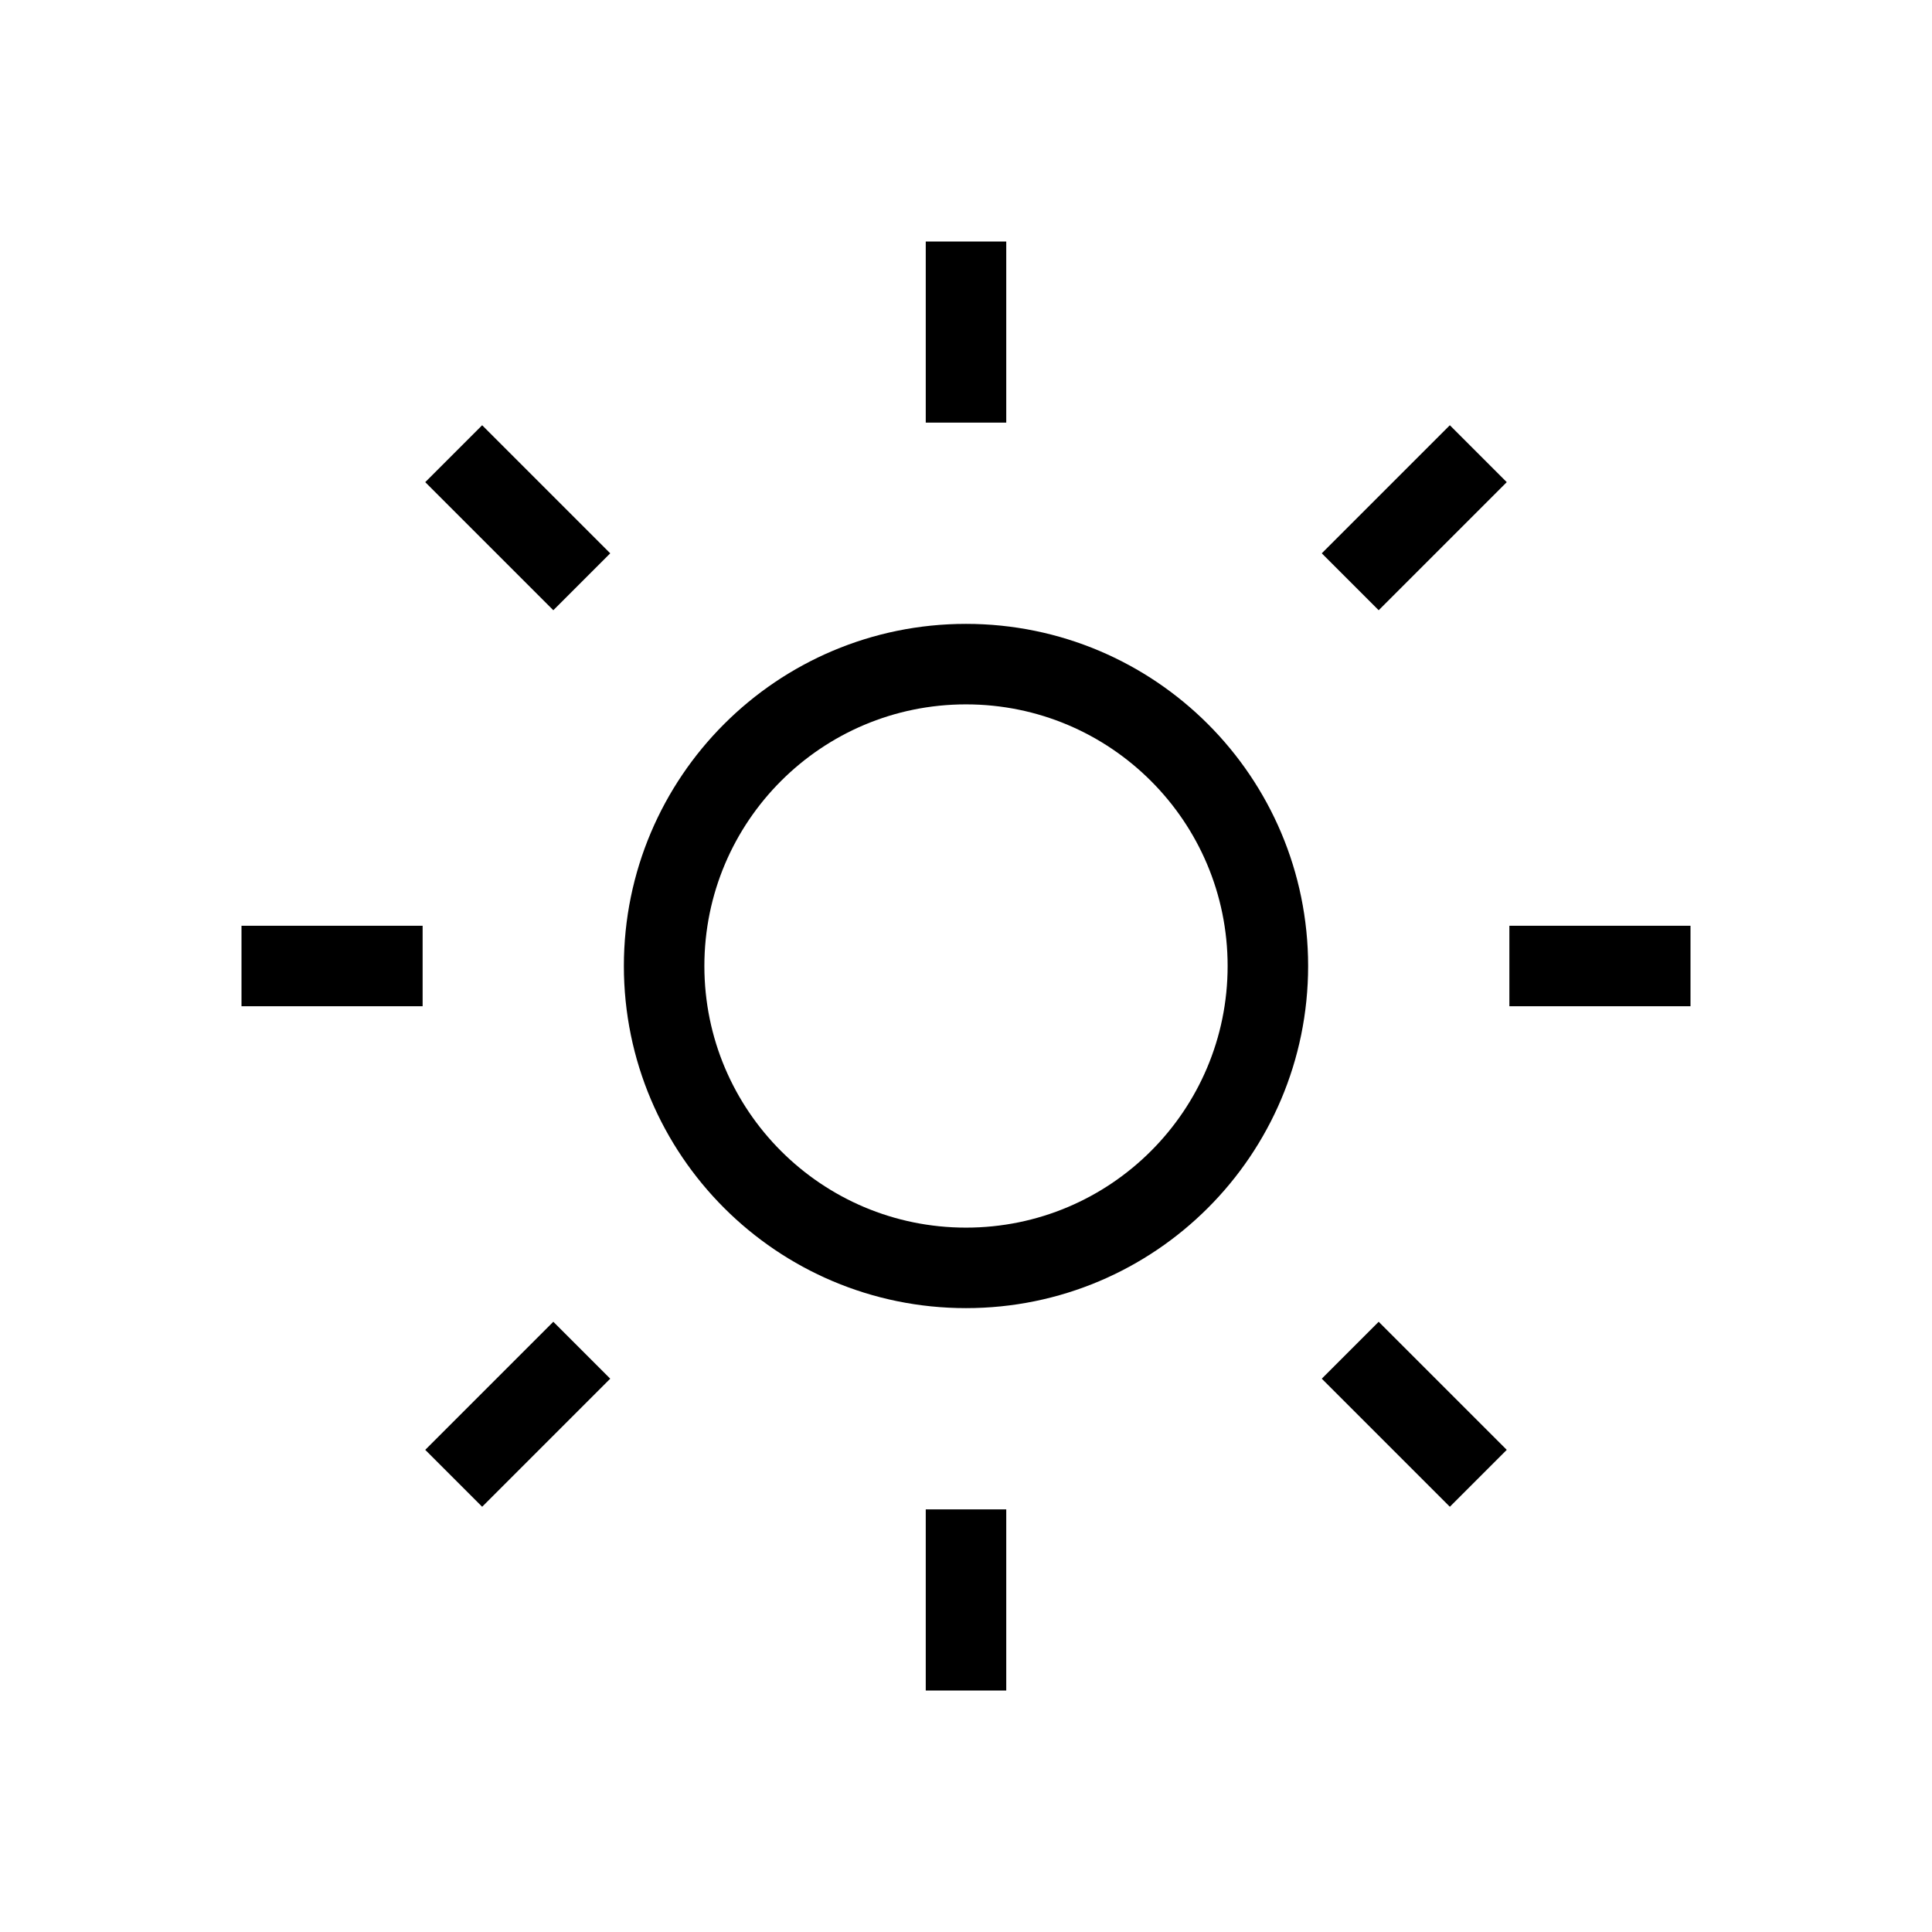
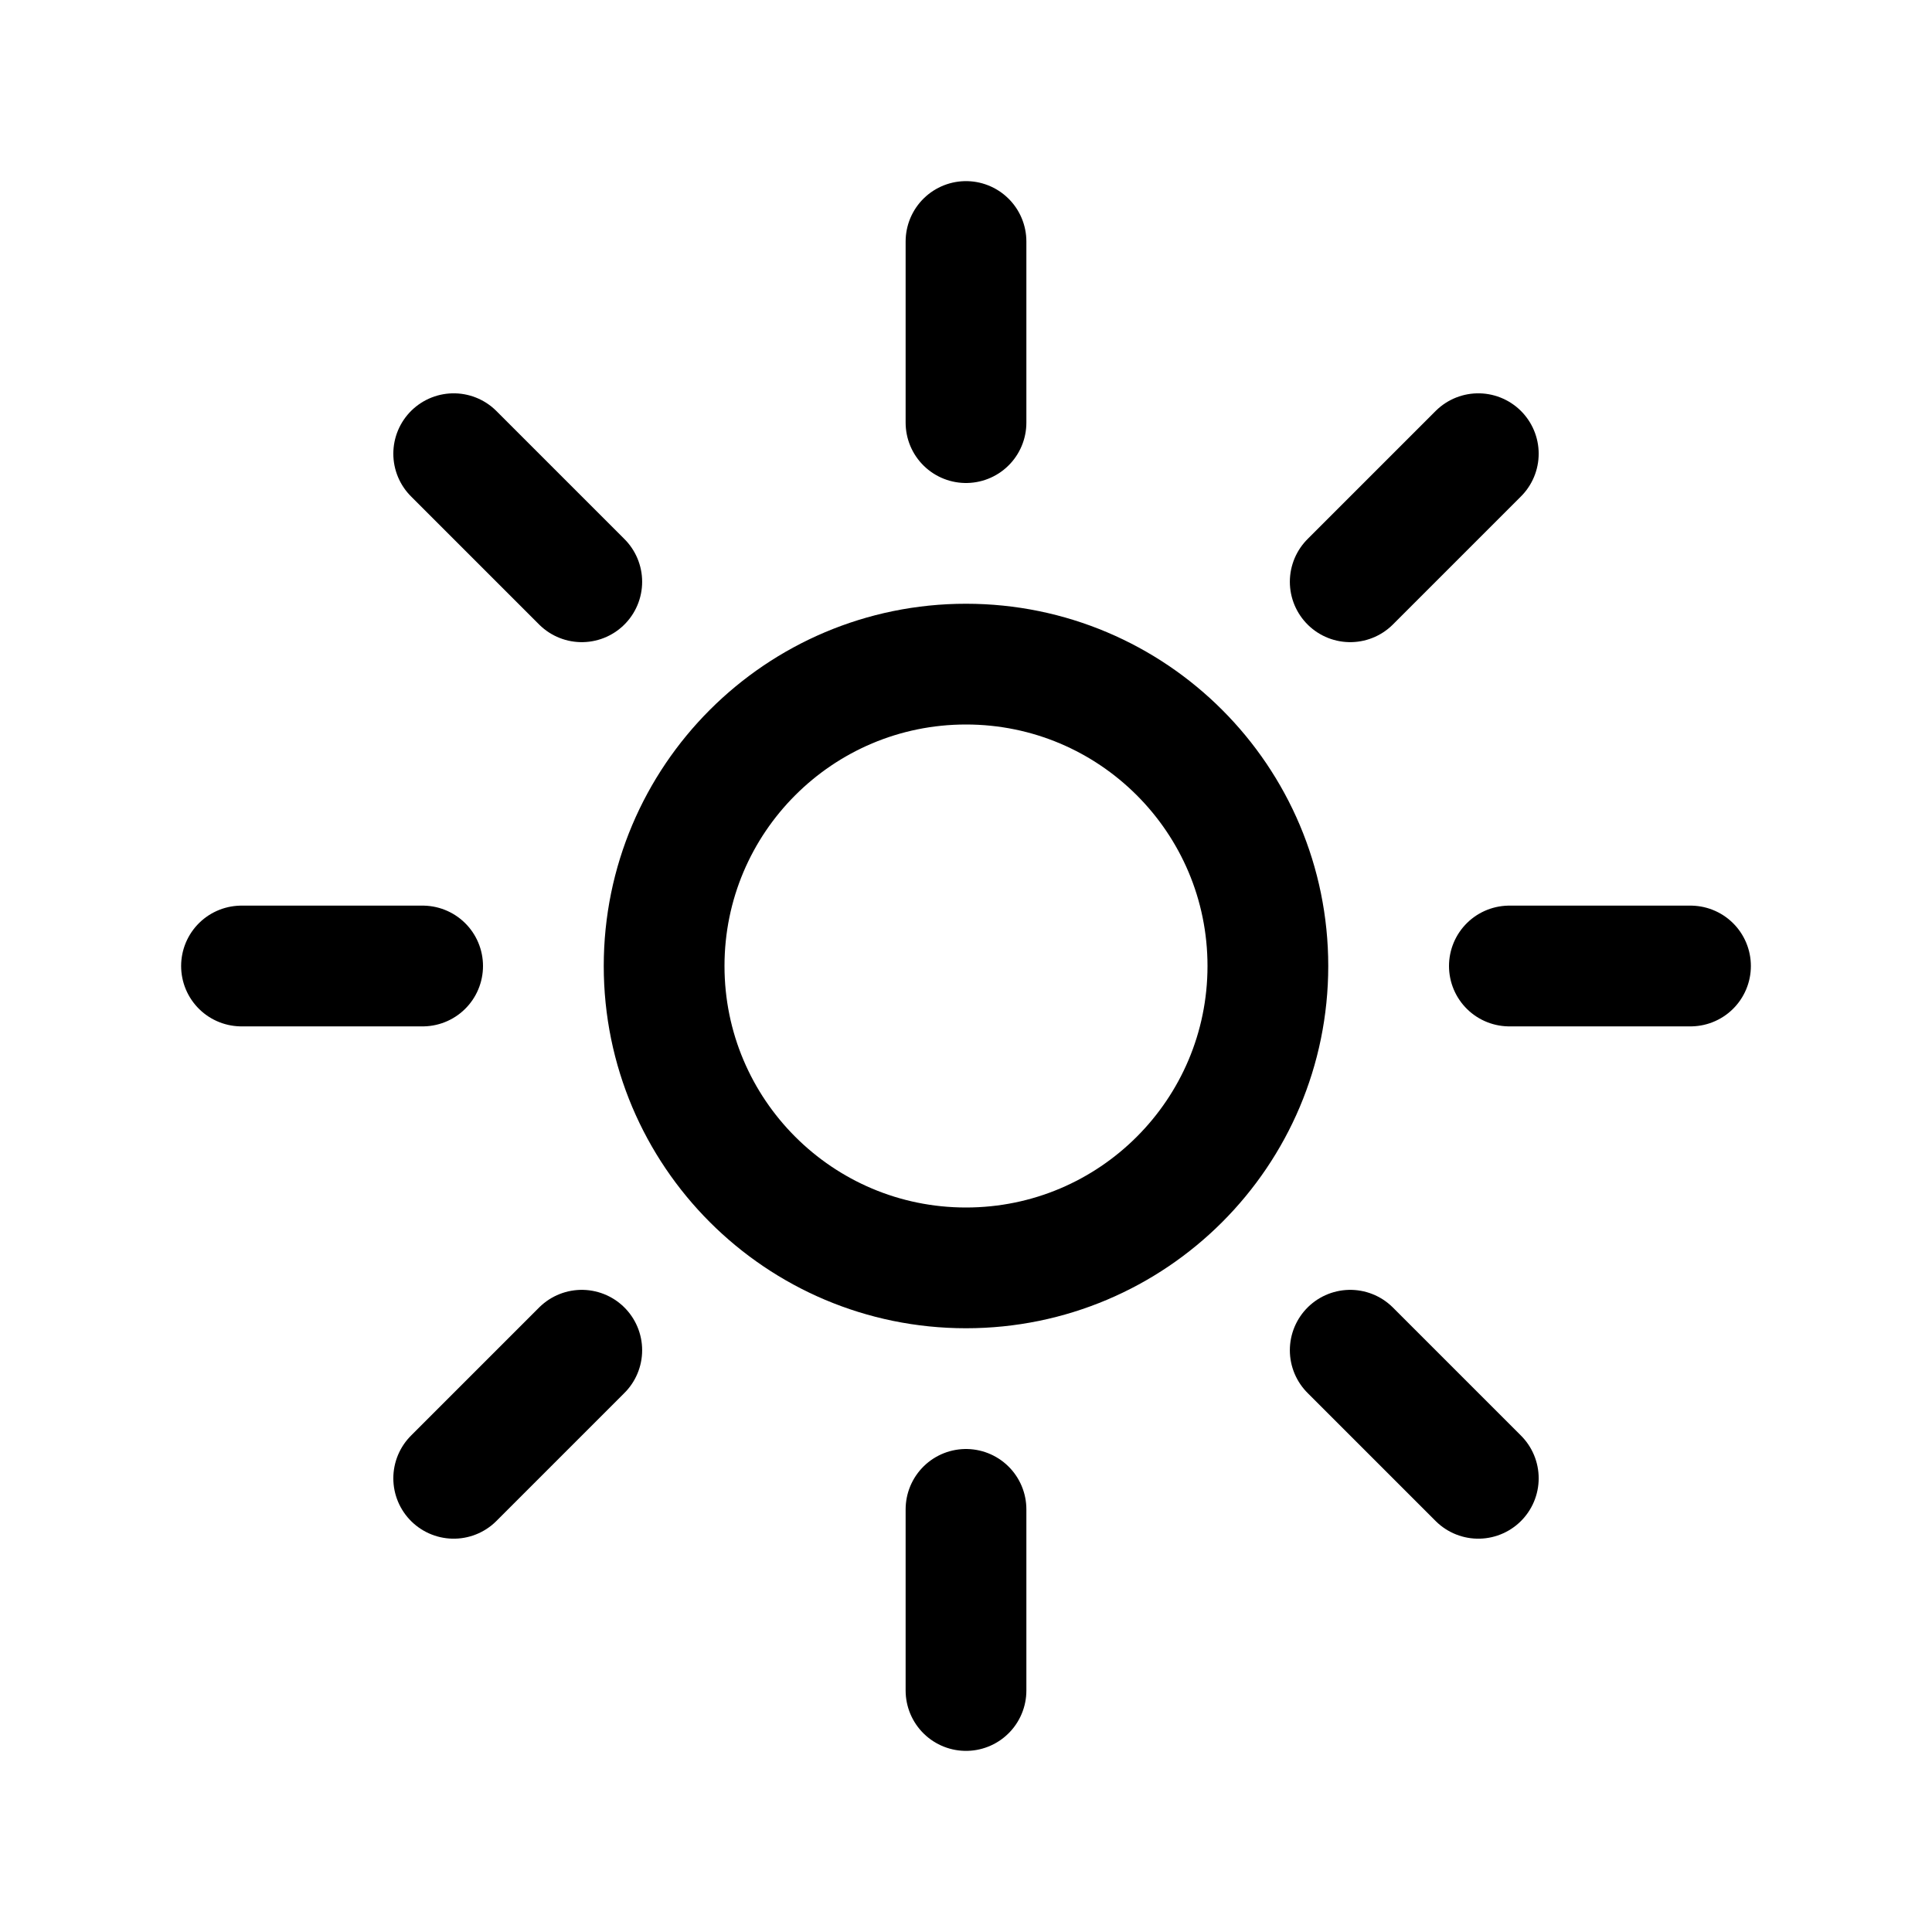
- <svg xmlns="http://www.w3.org/2000/svg" fill="none" viewBox="0 0 24 24" strokeWidth="1.5" stroke="currentColor" className="size-6">
-   <path strokeLinecap="round" strokeLinejoin="round" d="M12 3v2.25m6.364.386-1.591 1.591M21 12h-2.25m-.386 6.364-1.591-1.591M12 18.75V21m-4.773-4.227-1.591 1.591M5.25 12H3m4.227-4.773L5.636 5.636M15.75 12a3.75 3.75 0 1 1-7.5 0 3.75 3.75 0 0 1 7.5 0Z" />
+ <svg xmlns="http://www.w3.org/2000/svg" fill="none" viewBox="0 0 24 24" stroke-width="1.5" stroke="currentColor" class="size-6">
+   <path stroke-linecap="round" stroke-linejoin="round" d="M12 3v2.25m6.364.386-1.591 1.591M21 12h-2.25m-.386 6.364-1.591-1.591M12 18.75V21m-4.773-4.227-1.591 1.591M5.25 12H3m4.227-4.773L5.636 5.636M15.75 12a3.75 3.75 0 1 1-7.5 0 3.75 3.75 0 0 1 7.5 0Z" />
</svg>
